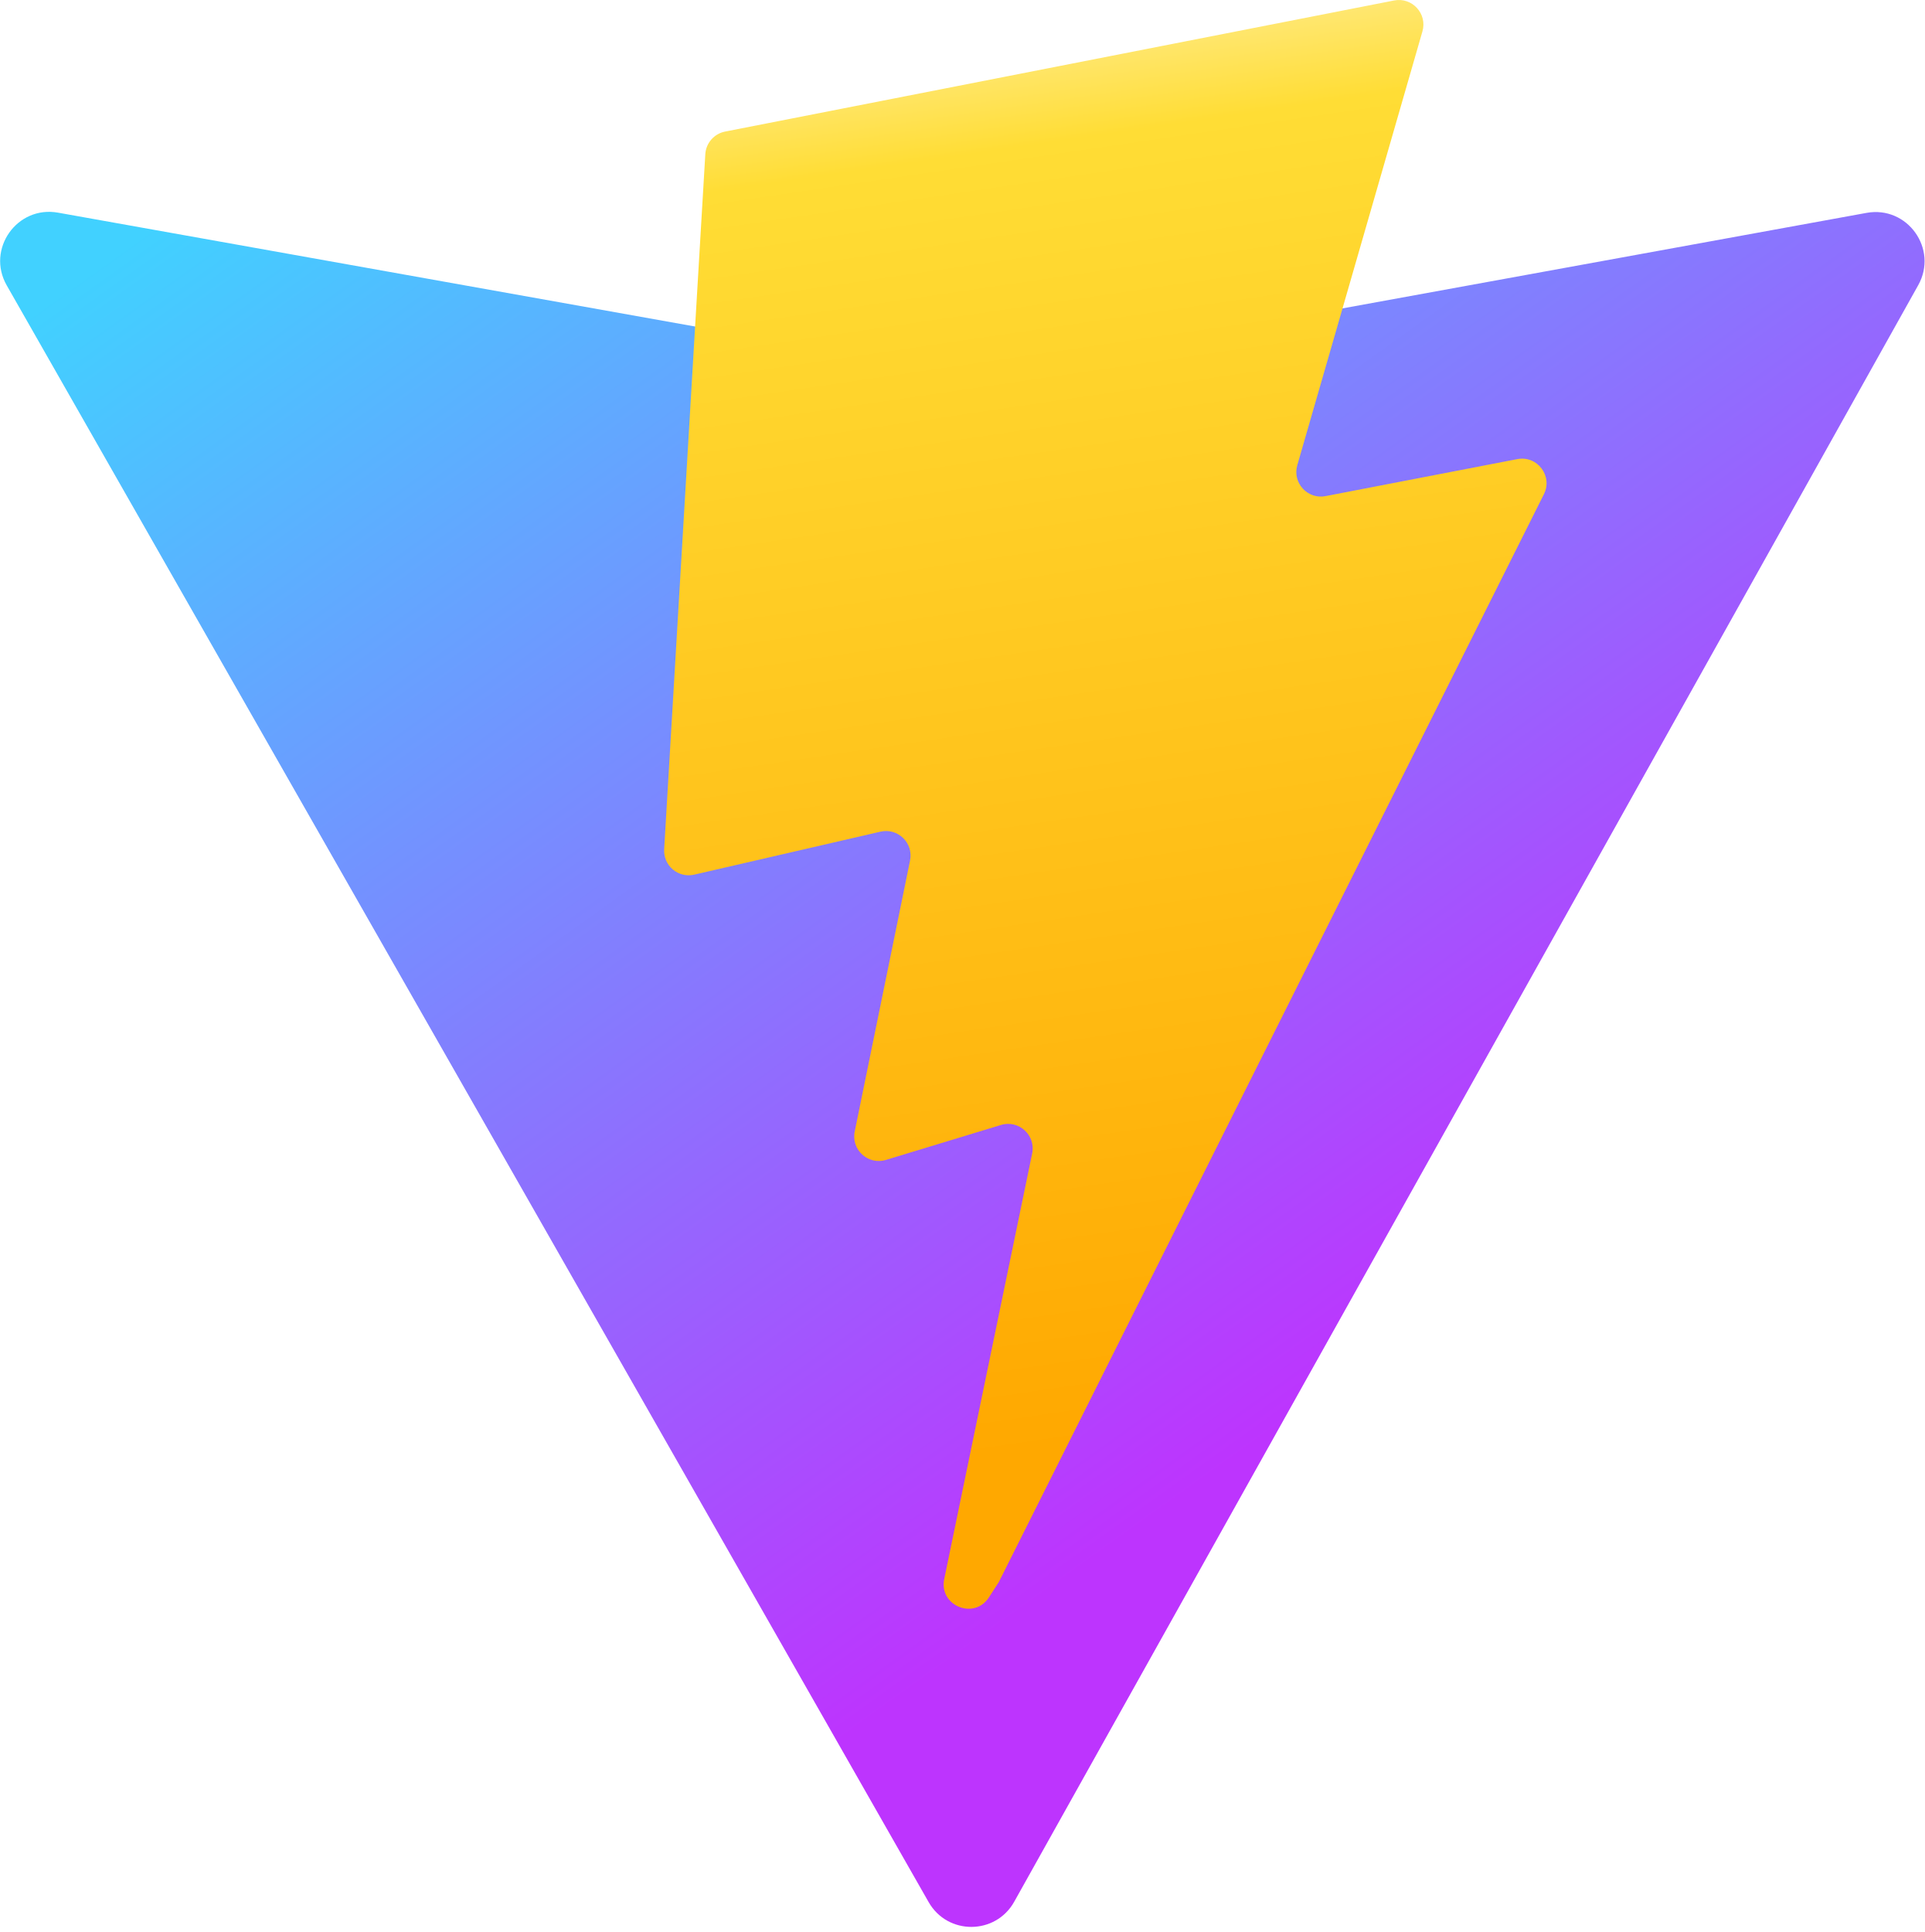
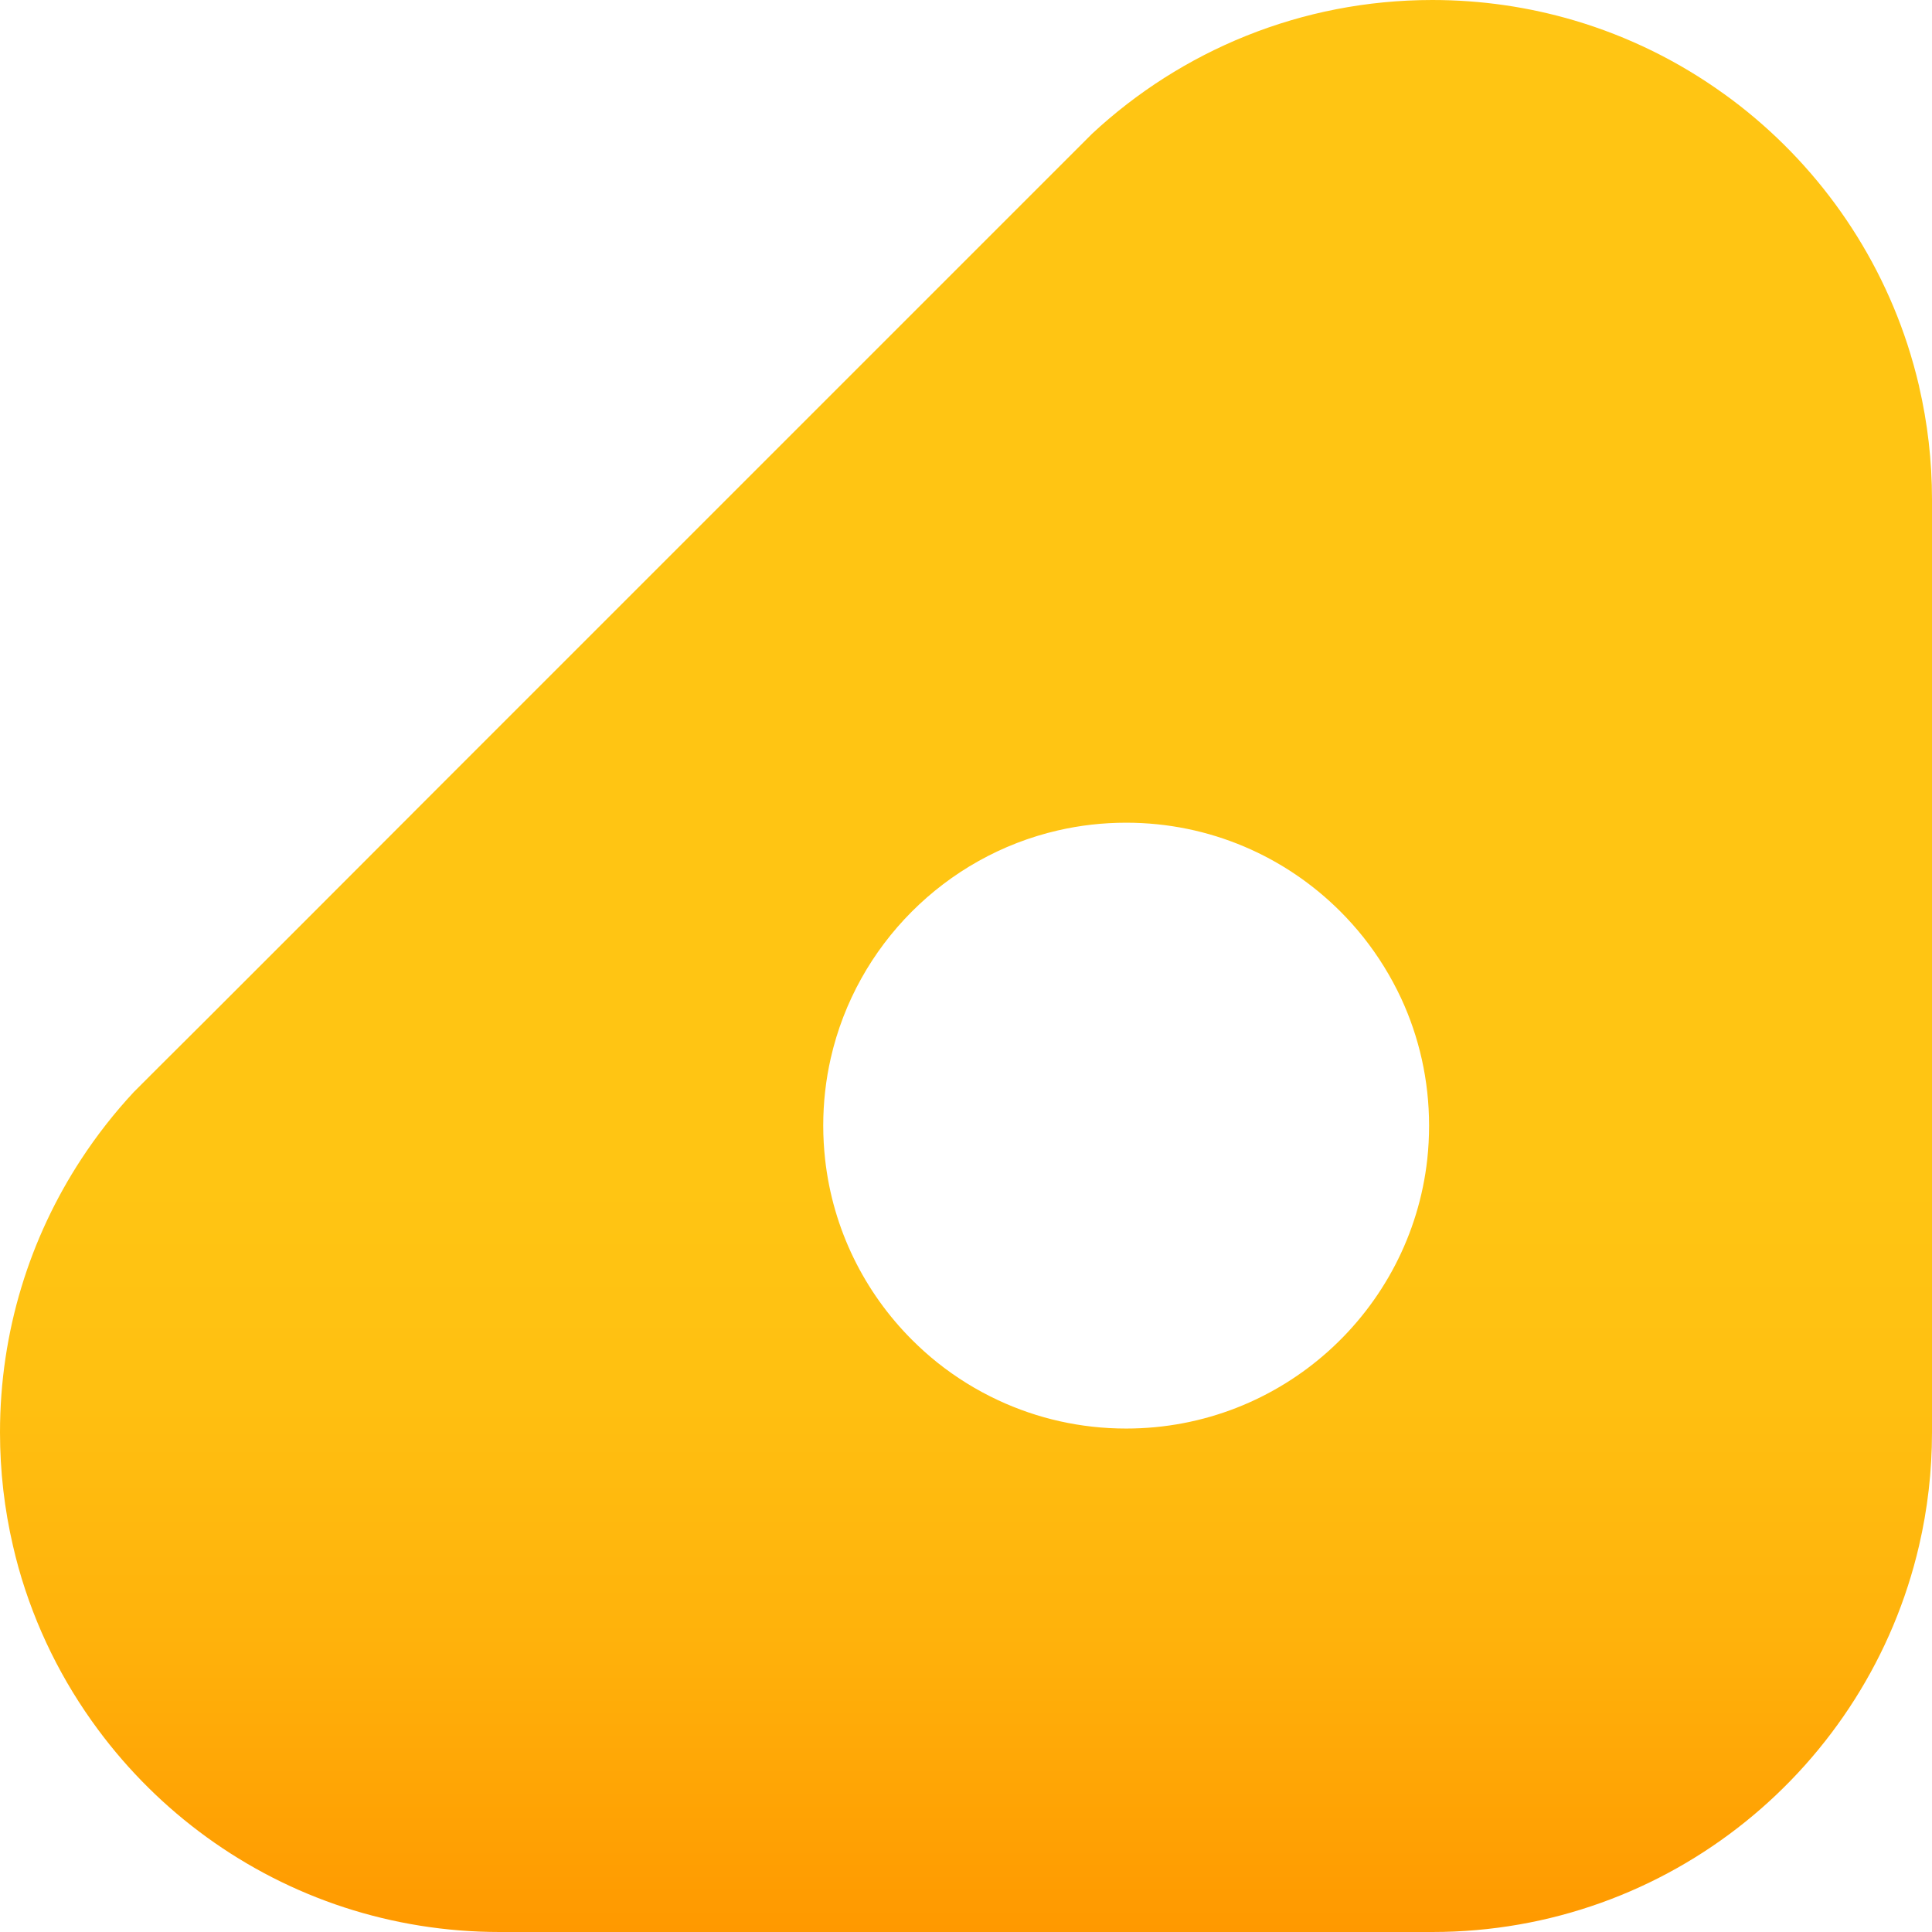
- <svg xmlns="http://www.w3.org/2000/svg" aria-hidden="true" role="img" class="iconify iconify--logos" width="31.88" height="32" preserveAspectRatio="xMidYMid meet" viewBox="0 0 256 257">
+ <svg xmlns="http://www.w3.org/2000/svg" width="29" height="29" viewBox="0 0 29 29" fill="none">
+   <path d="M28.807 5.8C28.757 5.586 28.698 5.376 28.631 5.169C28.132 3.641 27.155 2.328 25.876 1.408C25.876 1.408 25.876 1.408 25.875 1.408C25.202 0.923 24.444 0.547 23.628 0.306C23.628 0.306 23.628 0.306 23.628 0.306C22.953 0.107 22.239 0 21.5 0C19.526 0 17.73 0.763 16.391 2.009L16.387 2.013L6.8 11.6C6.8 11.6 2.49 15.917 2.391 16.009L2.387 16.013L2.013 16.387L2.009 16.391C1.718 16.704 1.454 17.041 1.219 17.4C0.448 18.578 0 19.987 0 21.5C0 22.085 0.067 22.654 0.194 23.2C0.219 23.312 0.248 23.422 0.278 23.532C0.278 23.532 0.278 23.532 0.278 23.532C0.527 24.419 0.935 25.239 1.47 25.96C2.386 27.198 3.674 28.143 5.169 28.631C5.903 28.87 6.686 29 7.5 29H21.5C25.058 29 28.036 26.523 28.806 23.2C28.933 22.654 29 22.085 29 21.5V7.5C29 6.915 28.933 6.346 28.806 5.8H28.807ZM21.424 17.4C21.173 19.674 19.245 21.443 16.904 21.443C16.218 21.443 15.568 21.291 14.985 21.019C14.658 20.867 14.351 20.676 14.072 20.454C13.938 20.347 13.81 20.232 13.689 20.111C12.978 19.4 12.501 18.454 12.385 17.4C12.367 17.235 12.357 17.066 12.357 16.896C12.357 16.548 12.396 16.209 12.47 15.883C12.856 14.19 14.187 12.855 15.879 12.465C16.208 12.389 16.552 12.349 16.904 12.349C18.16 12.349 19.296 12.858 20.119 13.681C20.242 13.804 20.358 13.934 20.467 14.071H20.467C20.689 14.351 20.879 14.658 21.032 14.986C21.301 15.566 21.451 16.214 21.451 16.896C21.451 17.066 21.442 17.235 21.424 17.4Z" fill="url(#paint0_linear_1364_1317)" />
  <defs>
-     <linearGradient id="IconifyId1813088fe1fbc01fb466" x1="-.828%" x2="57.636%" y1="7.652%" y2="78.411%">
-       <stop offset="0%" stop-color="#41D1FF" />
-       <stop offset="100%" stop-color="#BD34FE" />
-     </linearGradient>
-     <linearGradient id="IconifyId1813088fe1fbc01fb467" x1="43.376%" x2="50.316%" y1="2.242%" y2="89.03%">
-       <stop offset="0%" stop-color="#FFEA83" />
-       <stop offset="8.333%" stop-color="#FFDD35" />
-       <stop offset="100%" stop-color="#FFA800" />
+     <linearGradient id="paint0_linear_1364_1317" x1="14.5" y1="10.92" x2="14.5" y2="29.353" gradientUnits="userSpaceOnUse">
+       <stop offset="0.37" stop-color="#FFC513" />
+       <stop offset="0.54" stop-color="#FFC011" />
+       <stop offset="0.74" stop-color="#FFB20B" />
+       <stop offset="0.95" stop-color="#FF9C01" />
+       <stop offset="0.98" stop-color="#FF9900" />
    </linearGradient>
  </defs>
-   <path fill="url(#IconifyId1813088fe1fbc01fb466)" d="M255.153 37.938L134.897 252.976c-2.483 4.44-8.862 4.466-11.382.048L.875 37.958c-2.746-4.814 1.371-10.646 6.827-9.67l120.385 21.517a6.537 6.537 0 0 0 2.322-.004l117.867-21.483c5.438-.991 9.574 4.796 6.877 9.62Z" />
-   <path fill="url(#IconifyId1813088fe1fbc01fb467)" d="M185.432.063L96.44 17.501a3.268 3.268 0 0 0-2.634 3.014l-5.474 92.456a3.268 3.268 0 0 0 3.997 3.378l24.777-5.718c2.318-.535 4.413 1.507 3.936 3.838l-7.361 36.047c-.495 2.426 1.782 4.5 4.151 3.78l15.304-4.649c2.372-.72 4.652 1.36 4.15 3.788l-11.698 56.621c-.732 3.542 3.979 5.473 5.943 2.437l1.313-2.028l72.516-144.72c1.215-2.423-.88-5.186-3.54-4.672l-25.505 4.922c-2.396.462-4.435-1.77-3.759-4.114l16.646-57.705c.677-2.35-1.37-4.583-3.769-4.113Z" />
</svg>
